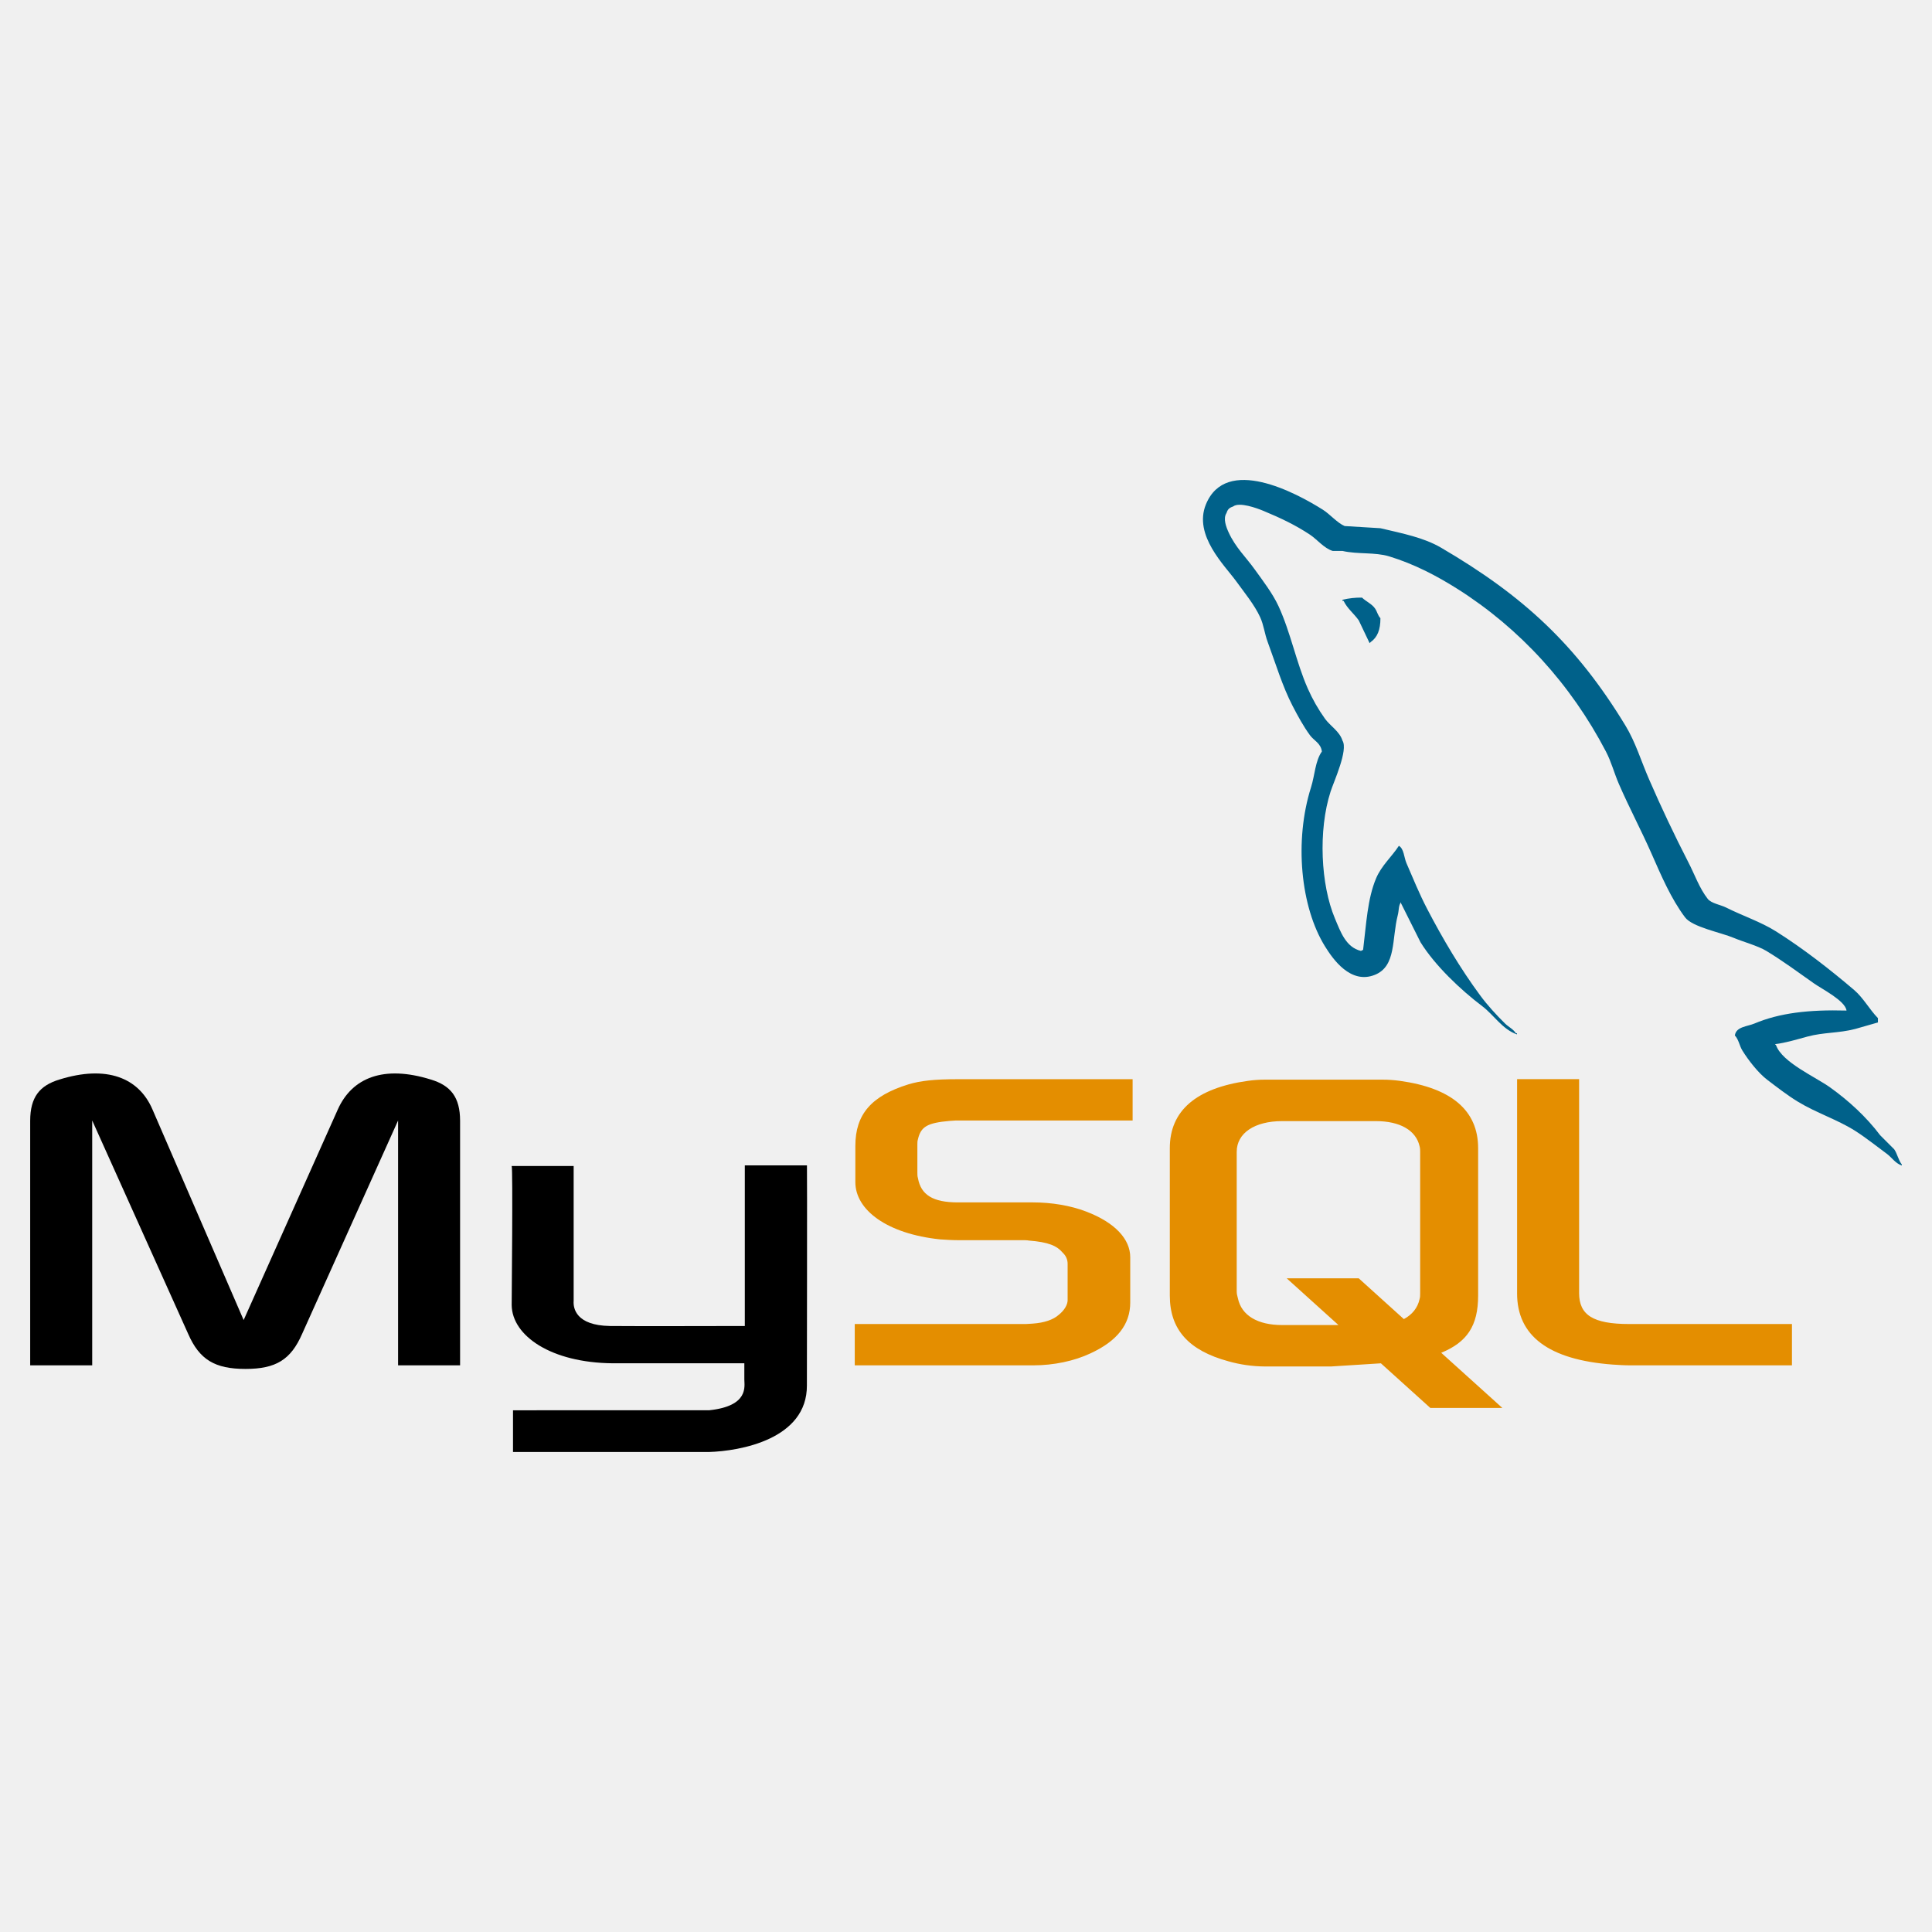
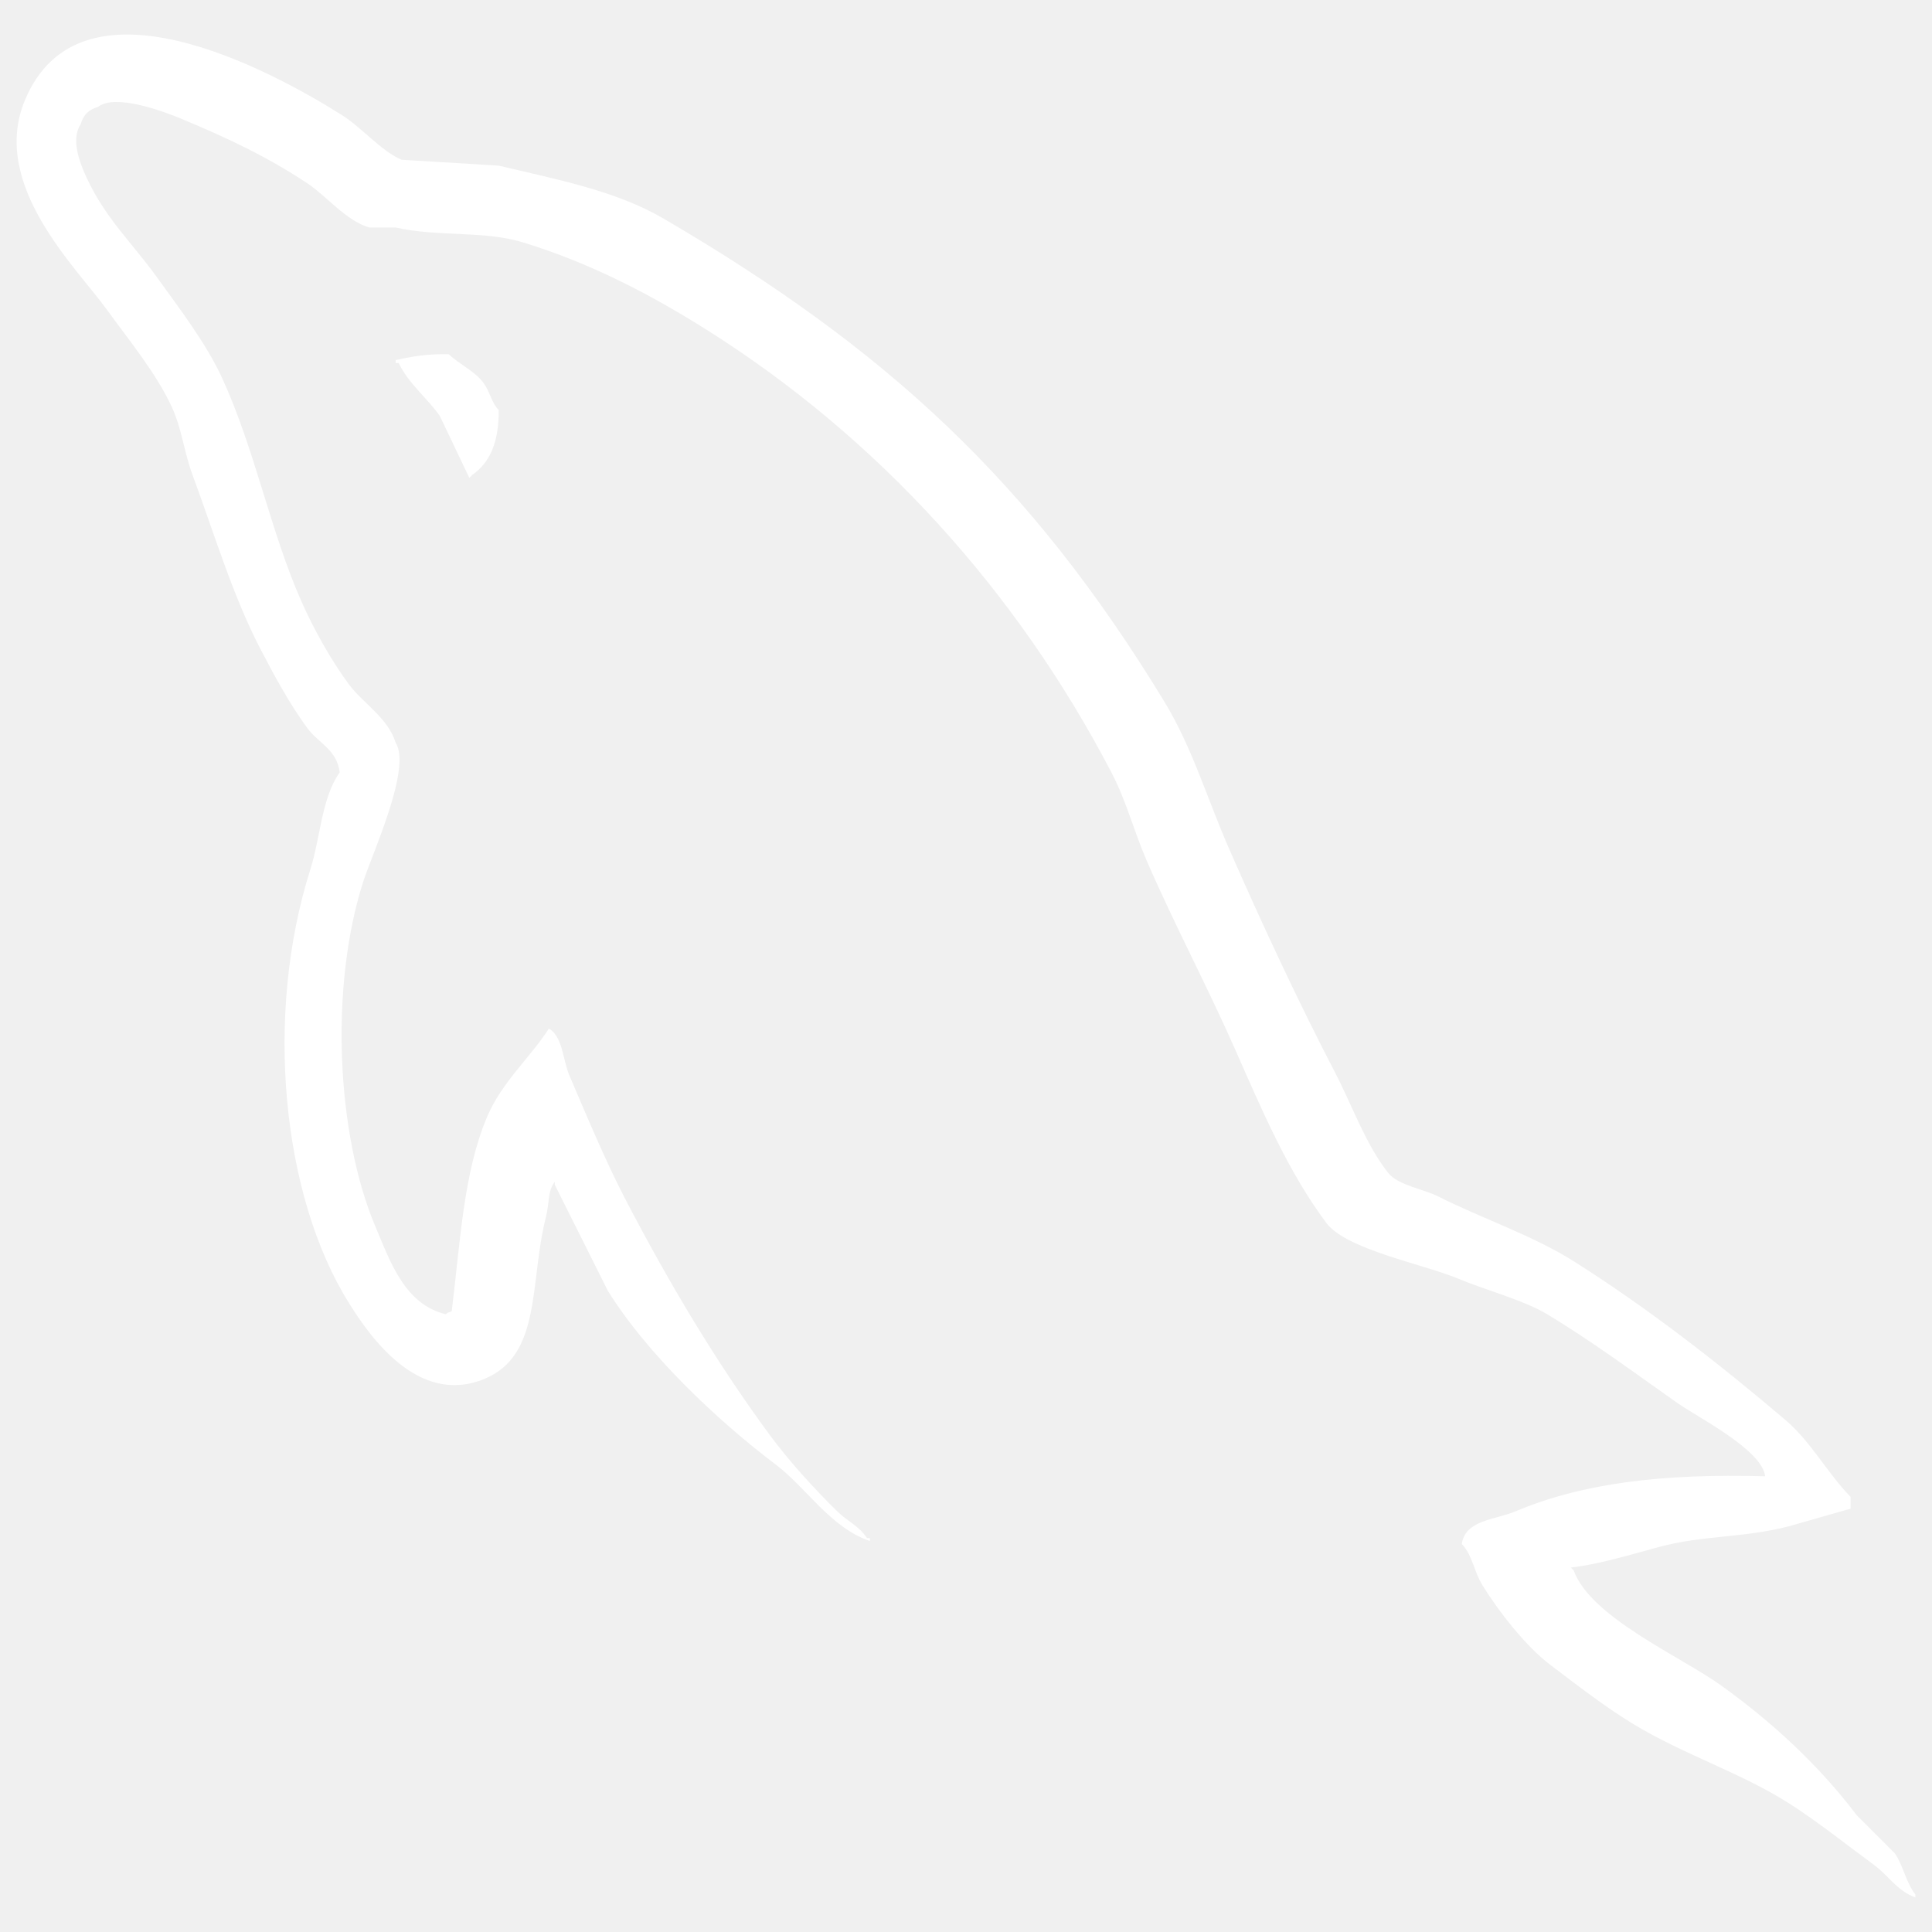
<svg xmlns="http://www.w3.org/2000/svg" viewBox="0 0 128 128">
-   <path fill="black" d="M2.001 90.458h4.108V74.235l6.36 14.143c.75 1.712 1.777 2.317 3.792 2.317s3.003-.605 3.753-2.317l6.36-14.143v16.223h4.108V74.262c0-1.58-.632-2.345-1.936-2.739-3.121-.974-5.215-.131-6.163 1.976l-6.241 13.958-6.043-13.959c-.909-2.106-3.042-2.949-6.163-1.976C2.632 71.917 2 72.681 2 74.261v16.197zm31.898-13.206h4.107v8.938c-.038.485.156 1.625 2.406 1.661 1.148.018 8.862 0 8.934 0V77.208h4.117c.019 0-.004 14.514-.004 14.574.022 3.58-4.441 4.357-6.499 4.417H33.988v-2.764c.022 0 12.963.003 12.995-.001 2.645-.279 2.332-1.593 2.331-2.035v-1.078h-8.731c-4.062-.037-6.65-1.81-6.683-3.85-.002-.187.089-9.129-.001-9.219z" />
-   <path fill="#E48E00" d="M56.63 90.458h11.812c1.383 0 2.727-.289 3.793-.789 1.777-.816 2.646-1.922 2.646-3.372v-3.002c0-1.185-.987-2.292-2.923-3.028-1.027-.396-2.292-.605-3.517-.605h-4.978c-1.659 0-2.449-.5-2.646-1.606-.039-.132-.039-.237-.039-.369v-1.87c0-.105 0-.211.039-.342.197-.843.632-1.08 2.094-1.212l.395-.026h11.733v-2.738H63.504c-1.659 0-2.528.105-3.318.342-2.449.764-3.517 1.975-3.517 4.082v2.396c0 1.844 2.095 3.424 5.61 3.793.396.025.79.053 1.185.053h4.267c.158 0 .316 0 .435.025 1.304.105 1.856.343 2.252.816a.98.98 0 01.315.737v2.397c0 .289-.197.658-.592.974-.355.316-.948.527-1.738.58l-.435.026H56.63v2.738zm43.881-4.766c0 2.817 2.094 4.397 6.32 4.714.395.026.79.052 1.185.052h10.706V87.72h-10.784c-2.41 0-3.318-.606-3.318-2.055V71.497h-4.108v14.195zm-23.008.142v-9.765c0-2.48 1.742-3.985 5.186-4.46a7.8 7.8 0 011.108-.079h7.799c.396 0 .752.026 1.147.079 3.444.475 5.187 1.979 5.187 4.46v9.765c0 2.014-.74 3.09-2.445 3.792l4.048 3.653h-4.771l-3.274-2.956-3.296.209h-4.395a9.075 9.075 0 01-2.414-.343c-2.613-.712-3.88-2.085-3.88-4.355zm4.434-.237c0 .132.039.265.079.423.237 1.135 1.307 1.768 2.929 1.768h3.732l-3.428-3.095h4.771l2.989 2.7c.552-.295.914-.743 1.041-1.32.039-.132.039-.264.039-.396v-9.368c0-.105 0-.238-.039-.37-.238-1.056-1.307-1.662-2.89-1.662h-6.216c-1.82 0-3.008.792-3.008 2.032v9.288z" />
-   <path fill="#00618A" d="M122.336 66.952c-2.525-.069-4.454.166-6.104.861-.469.198-1.216.203-1.292.79.257.271.297.674.502 1.006.394.637 1.059 1.491 1.652 1.938.647.489 1.315 1.013 2.011 1.437 1.235.754 2.615 1.184 3.806 1.938.701.446 1.397 1.006 2.082 1.509.339.247.565.634 1.006.789v-.071c-.231-.294-.291-.698-.503-1.006l-.934-.934c-.913-1.212-2.071-2.275-3.304-3.159-.982-.705-3.18-1.658-3.59-2.801l-.072-.071c.696-.079 1.512-.331 2.154-.503 1.08-.29 2.045-.215 3.16-.503l1.508-.432v-.286c-.563-.578-.966-1.344-1.58-1.867-1.607-1.369-3.363-2.737-5.17-3.879-1.002-.632-2.241-1.043-3.304-1.579-.356-.181-.984-.274-1.221-.575-.559-.711-.862-1.612-1.293-2.441a93.068 93.068 0 01-2.585-5.458c-.544-1.245-.9-2.473-1.579-3.59-3.261-5.361-6.771-8.597-12.208-11.777-1.157-.677-2.55-.943-4.021-1.292l-2.37-.144c-.481-.201-.983-.791-1.436-1.077-1.802-1.138-6.422-3.613-7.756-.358-.842 2.054 1.26 4.058 2.011 5.099.527.73 1.203 1.548 1.58 2.369.248.54.29 1.081.503 1.652.521 1.406.976 2.937 1.651 4.236.341.658.718 1.351 1.149 1.939.264.36.718.52.789 1.077-.443.62-.469 1.584-.718 2.369-1.122 3.539-.699 7.938.934 10.557.501.805 1.681 2.529 3.303 1.867 1.419-.578 1.103-2.369 1.509-3.95.092-.357.035-.621.215-.861v.072l1.293 2.585c.957 1.541 2.654 3.15 4.093 4.237.746.563 1.334 1.538 2.298 1.867v-.073h-.071c-.188-.291-.479-.411-.719-.646-.562-.551-1.187-1.235-1.651-1.867-1.309-1.776-2.465-3.721-3.519-5.745-.503-.966-.94-2.032-1.364-3.016-.164-.379-.162-.953-.502-1.148-.466.72-1.149 1.303-1.509 2.154-.574 1.36-.648 3.019-.861 4.739l-.144.071c-1.001-.241-1.352-1.271-1.724-2.154-.94-2.233-1.115-5.83-.287-8.401.214-.666 1.181-2.761.789-3.376-.187-.613-.804-.967-1.148-1.437a11.222 11.222 0 01-1.149-2.011c-.77-1.741-1.129-3.696-1.938-5.457-.388-.842-1.042-1.693-1.58-2.441-.595-.83-1.262-1.44-1.724-2.442-.164-.356-.387-.927-.144-1.293.077-.247.188-.35.432-.431.416-.321 1.576.107 2.01.287 1.152.479 2.113.934 3.089 1.58.468.311.941.911 1.508 1.077h.646c1.011.232 2.144.071 3.088.358 1.67.508 3.166 1.297 4.524 2.155 4.139 2.614 7.522 6.334 9.838 10.772.372.715.534 1.396.861 2.154.662 1.528 1.496 3.101 2.154 4.596.657 1.491 1.298 2.996 2.227 4.237.488.652 2.374 1.002 3.231 1.364.601.254 1.585.519 2.154.861 1.087.656 2.141 1.437 3.16 2.155.509.362 2.076 1.149 2.154 1.798zM90.237 39.593a5.124 5.124 0 00-1.293.144v.071h.072c.251.517.694.849 1.005 1.293l.719 1.508.071-.071c.445-.313.648-.814.646-1.58-.179-.188-.205-.423-.359-.646-.204-.3-.602-.468-.861-.719z" />
+   <path fill="white" d="M116.948 97.807c-6.863-.187-12.104.452-16.585 2.341-1.273.537-3.305.552-3.513 2.147.7.733.809 1.829 1.365 2.731 1.07 1.73 2.876 4.052 4.488 5.268 1.762 1.33 3.577 2.751 5.465 3.902 3.358 2.047 7.107 3.217 10.34 5.268 1.906 1.21 3.799 2.733 5.658 4.097.92.675 1.537 1.724 2.732 2.147v-.194c-.628-.8-.79-1.898-1.366-2.733l-2.537-2.537c-2.48-3.292-5.629-6.184-8.976-8.585-2.669-1.916-8.642-4.504-9.755-7.609l-.195-.195c1.892-.214 4.107-.898 5.854-1.367 2.934-.786 5.556-.583 8.585-1.365l4.097-1.171v-.78c-1.531-1.571-2.623-3.651-4.292-5.073-4.37-3.72-9.138-7.437-14.048-10.537-2.724-1.718-6.089-2.835-8.976-4.292-.971-.491-2.677-.746-3.318-1.562-1.517-1.932-2.342-4.382-3.511-6.633-2.449-4.717-4.854-9.868-7.024-14.831-1.48-3.384-2.447-6.72-4.293-9.756-8.86-14.567-18.396-23.358-33.169-32-3.144-1.838-6.929-2.563-10.929-3.513-2.145-.129-4.292-.26-6.438-.391-1.311-.546-2.673-2.149-3.902-2.927C17.811 4.565 5.257-2.16 1.633 6.682c-2.289 5.581 3.421 11.025 5.462 13.854 1.434 1.982 3.269 4.207 4.293 6.438.674 1.467.79 2.938 1.367 4.489 1.417 3.822 2.652 7.98 4.487 11.511.927 1.788 1.949 3.67 3.122 5.268.718.981 1.951 1.413 2.145 2.927-1.204 1.686-1.273 4.304-1.95 6.44-3.05 9.615-1.899 21.567 2.537 28.683 1.36 2.186 4.567 6.871 8.975 5.073 3.856-1.57 2.995-6.438 4.098-10.732.249-.973.096-1.689.585-2.341v.195l3.513 7.024c2.6 4.187 7.212 8.562 11.122 11.514 2.027 1.531 3.623 4.177 6.244 5.073v-.196h-.195c-.508-.791-1.303-1.119-1.951-1.755-1.527-1.497-3.225-3.358-4.487-5.073-3.556-4.827-6.698-10.11-9.561-15.609-1.368-2.627-2.557-5.523-3.709-8.196-.444-1.03-.438-2.589-1.364-3.122-1.263 1.958-3.122 3.542-4.098 5.854-1.561 3.696-1.762 8.204-2.341 12.878-.342.122-.19.038-.391.194-2.718-.655-3.672-3.452-4.683-5.853-2.554-6.07-3.029-15.842-.781-22.829.582-1.809 3.21-7.501 2.146-9.172-.508-1.666-2.184-2.63-3.121-3.903-1.161-1.574-2.319-3.646-3.124-5.464-2.09-4.731-3.066-10.044-5.267-14.828-1.053-2.287-2.832-4.602-4.293-6.634-1.617-2.253-3.429-3.912-4.683-6.635-.446-.968-1.051-2.518-.391-3.513.21-.671.508-.951 1.171-1.17 1.132-.873 4.284.29 5.462.779 3.129 1.3 5.741 2.538 8.392 4.294 1.271.844 2.559 2.475 4.097 2.927h1.756c2.747.631 5.824.195 8.391.975 4.536 1.378 8.601 3.523 12.292 5.854 11.246 7.102 20.442 17.21 26.732 29.269 1.012 1.942 1.45 3.794 2.341 5.854 1.798 4.153 4.063 8.426 5.852 12.488 1.786 4.052 3.526 8.141 6.05 11.513 1.327 1.772 6.451 2.723 8.781 3.708 1.632.689 4.307 1.409 5.854 2.34 2.953 1.782 5.815 3.903 8.586 5.855 1.383.975 5.64 3.116 5.852 4.879zM29.729 23.466c-1.431-.027-2.443.156-3.513.389v.195h.195c.683 1.402 1.888 2.306 2.731 3.513.65 1.367 1.301 2.732 1.952 4.097l.194-.193c1.209-.853 1.762-2.214 1.755-4.294-.484-.509-.555-1.147-.975-1.755-.556-.811-1.635-1.272-2.339-1.952z" />
</svg>
